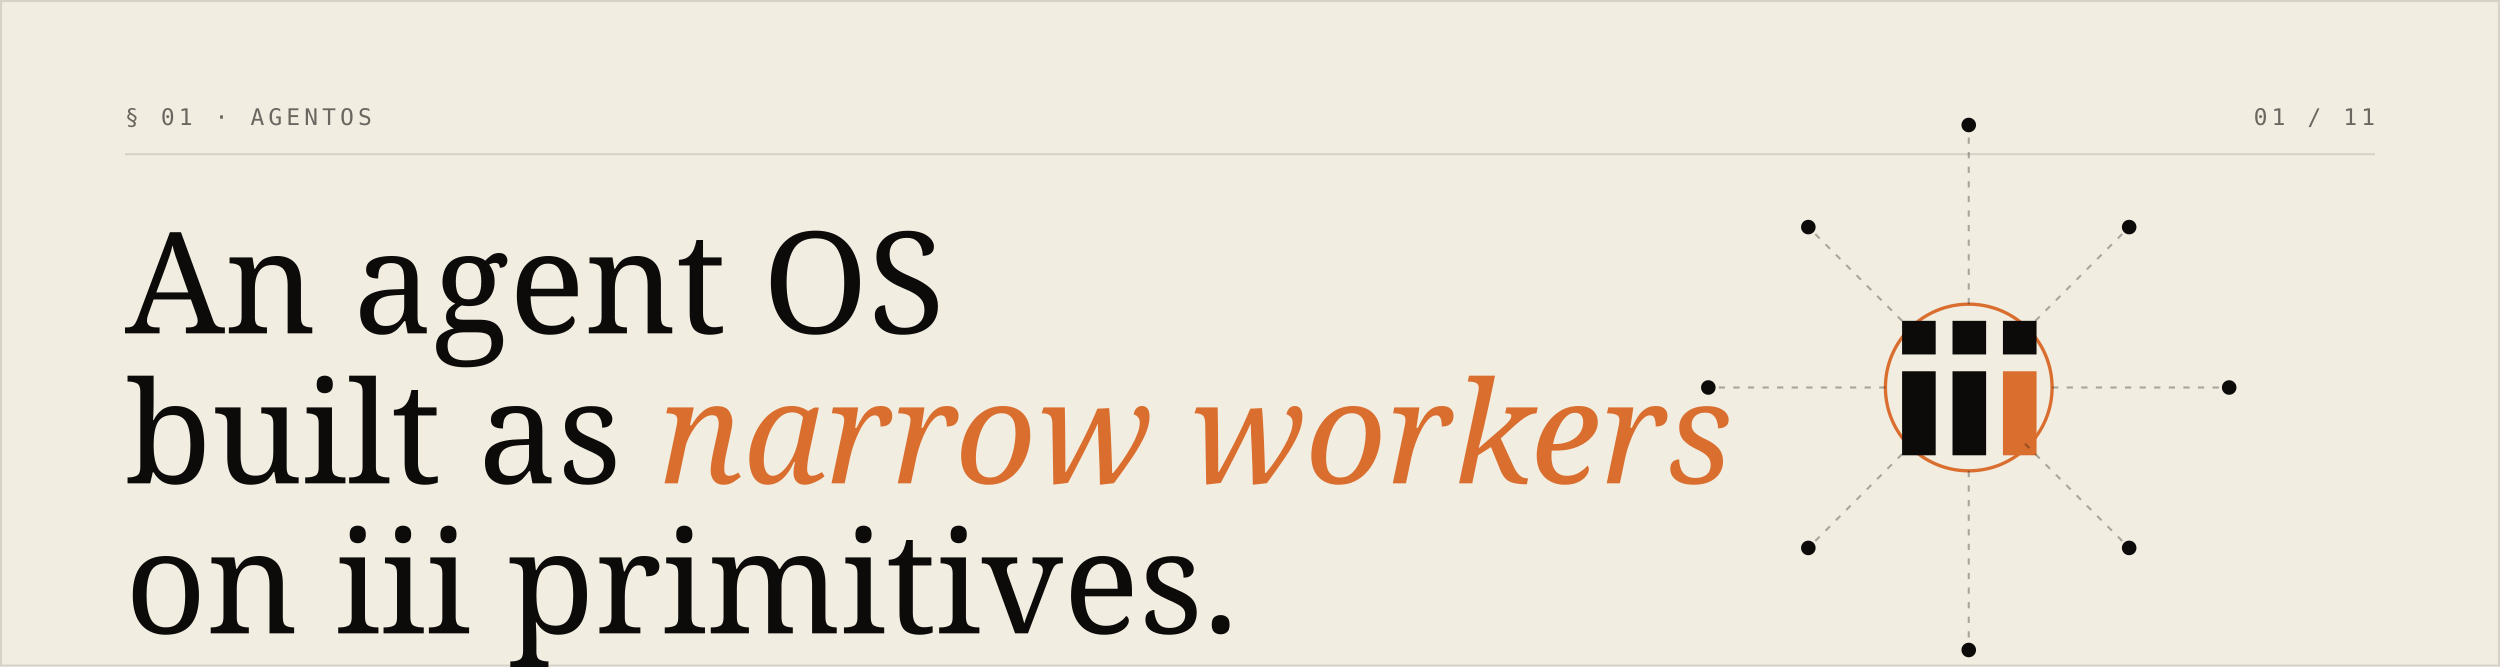
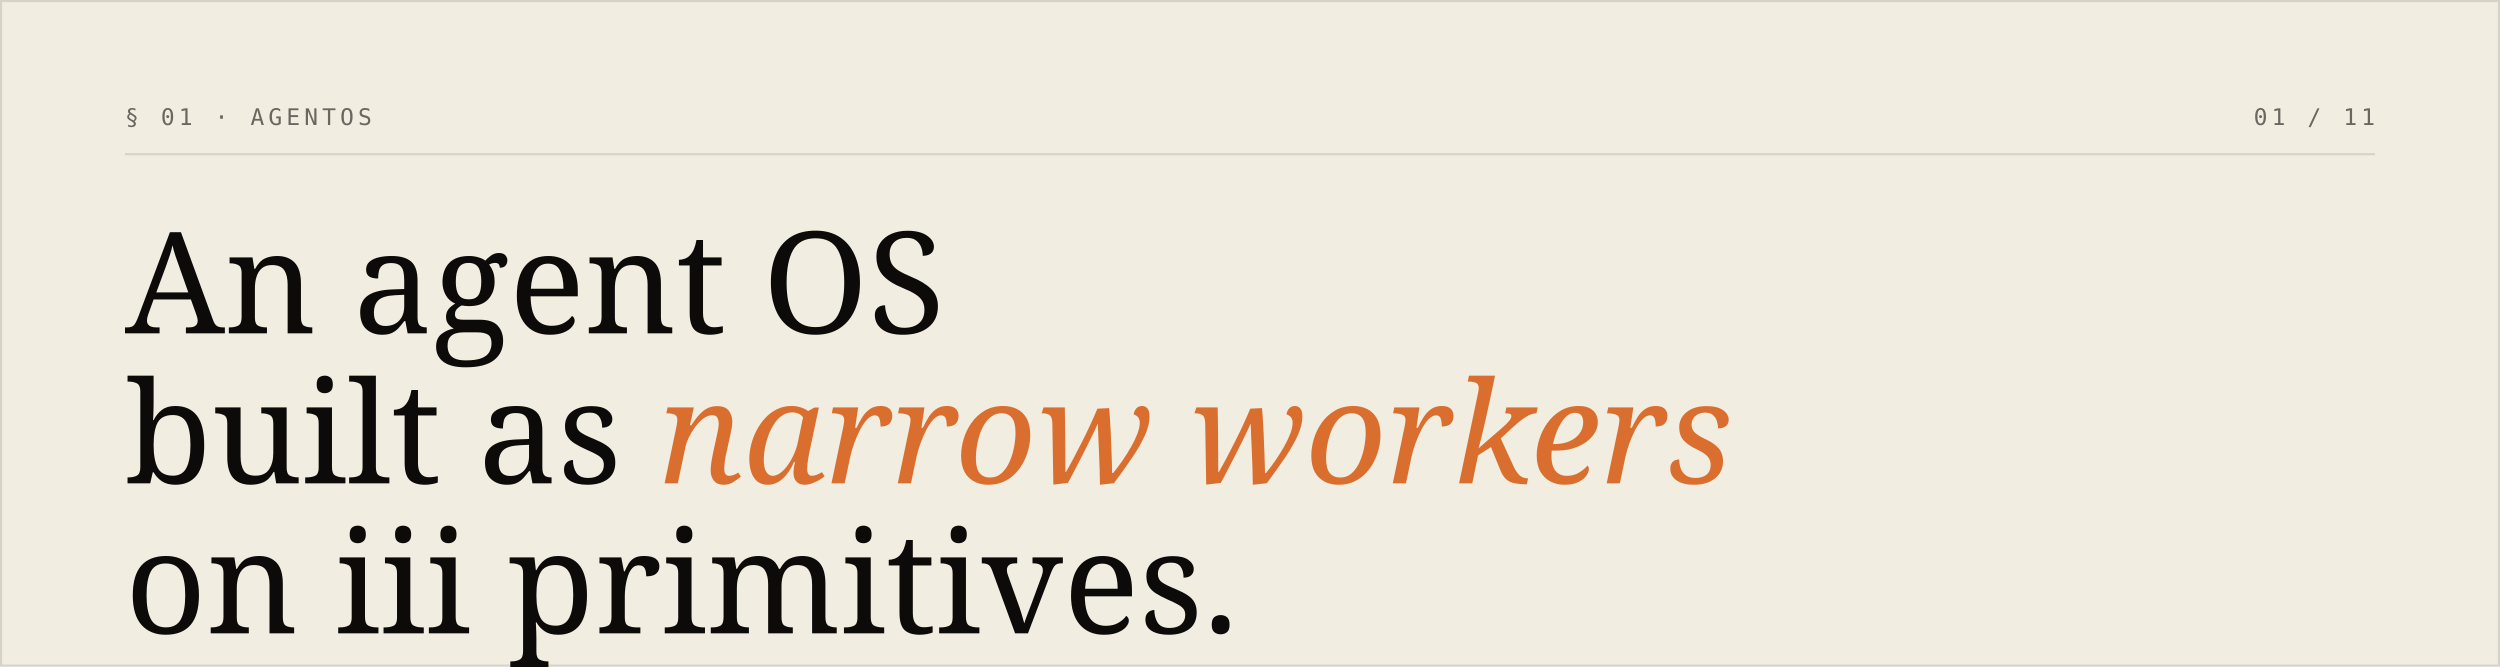
<svg xmlns="http://www.w3.org/2000/svg" viewBox="0 0 1200 320" width="1200" height="320" font-family="Inter Tight, Inter, system-ui, sans-serif">
  <rect width="1200" height="320" fill="#f2ede1" />
  <rect x="0.5" y="0.5" width="1199" height="319" fill="none" stroke="#0c0b0a" stroke-opacity="0.12" />
  <g font-family="JetBrains Mono, ui-monospace, monospace" font-size="11" fill="#6b6660" letter-spacing="1.98">
    <text x="60" y="60">§ 01 · AGENTOS</text>
    <text x="1140" y="60" text-anchor="end">01 / 11</text>
  </g>
  <line x1="60" y1="74" x2="1140" y2="74" stroke="#0c0b0a" stroke-opacity="0.12" />
  <g font-family="Instrument Serif, EB Garamond, Georgia, serif" fill="#0c0b0a" font-size="68">
    <text x="60" y="160">An agent OS</text>
    <text x="60" y="232">built as <tspan font-style="italic" fill="#d96e2e">narrow workers</tspan>
    </text>
    <text x="60" y="304">on iii primitives.</text>
  </g>
-   <g stroke="#0c0b0a" stroke-opacity="0.32" stroke-width="1" stroke-dasharray="3 4" fill="none">
-     <circle cx="945" cy="186" r="40" fill="#f2ede1" stroke="#d96e2e" stroke-opacity="1" stroke-dasharray="0" stroke-width="1.6" />
-   </g>
-   <g transform="translate(913, 154)">
-     <g transform="scale(0.06)">
-       <rect x="0" y="0.05" width="268.94" height="268.94" fill="#0c0b0a" />
-       <rect x="0" y="403.45" width="268.94" height="672.24" fill="#0c0b0a" />
-       <rect x="403.4" y="0.05" width="268.94" height="268.94" fill="#0c0b0a" />
-       <rect x="403.4" y="403.45" width="268.94" height="672.24" fill="#0c0b0a" />
-       <rect x="806.81" y="0.05" width="268.94" height="268.94" fill="#0c0b0a" />
-       <rect x="806.81" y="403.45" width="268.94" height="672.24" fill="#d96e2e" />
-     </g>
-   </g>
-   <g stroke="#0c0b0a" stroke-opacity="0.32" stroke-width="1" stroke-dasharray="3 4">
-     <line x1="945" y1="146" x2="945" y2="60" />
-     <line x1="945" y1="226" x2="945" y2="312" />
-     <line x1="905" y1="186" x2="820" y2="186" />
-     <line x1="985" y1="186" x2="1070" y2="186" />
-     <line x1="918" y1="159" x2="868" y2="109" />
-     <line x1="972" y1="159" x2="1022" y2="109" />
-     <line x1="918" y1="213" x2="868" y2="263" />
-     <line x1="972" y1="213" x2="1022" y2="263" />
-   </g>
-   <g fill="#0c0b0a">
-     <circle cx="945" cy="60" r="3.5" />
-     <circle cx="945" cy="312" r="3.5" />
-     <circle cx="820" cy="186" r="3.5" />
-     <circle cx="1070" cy="186" r="3.5" />
-     <circle cx="868" cy="109" r="3.5" />
-     <circle cx="1022" cy="109" r="3.5" />
-     <circle cx="868" cy="263" r="3.5" />
-     <circle cx="1022" cy="263" r="3.5" />
-   </g>
-   <g font-family="JetBrains Mono, ui-monospace, monospace" font-size="11" fill="#6b6660" letter-spacing="1.98">
-     <text x="60" y="304" text-anchor="start" opacity="0">.</text>
-   </g>
</svg>
